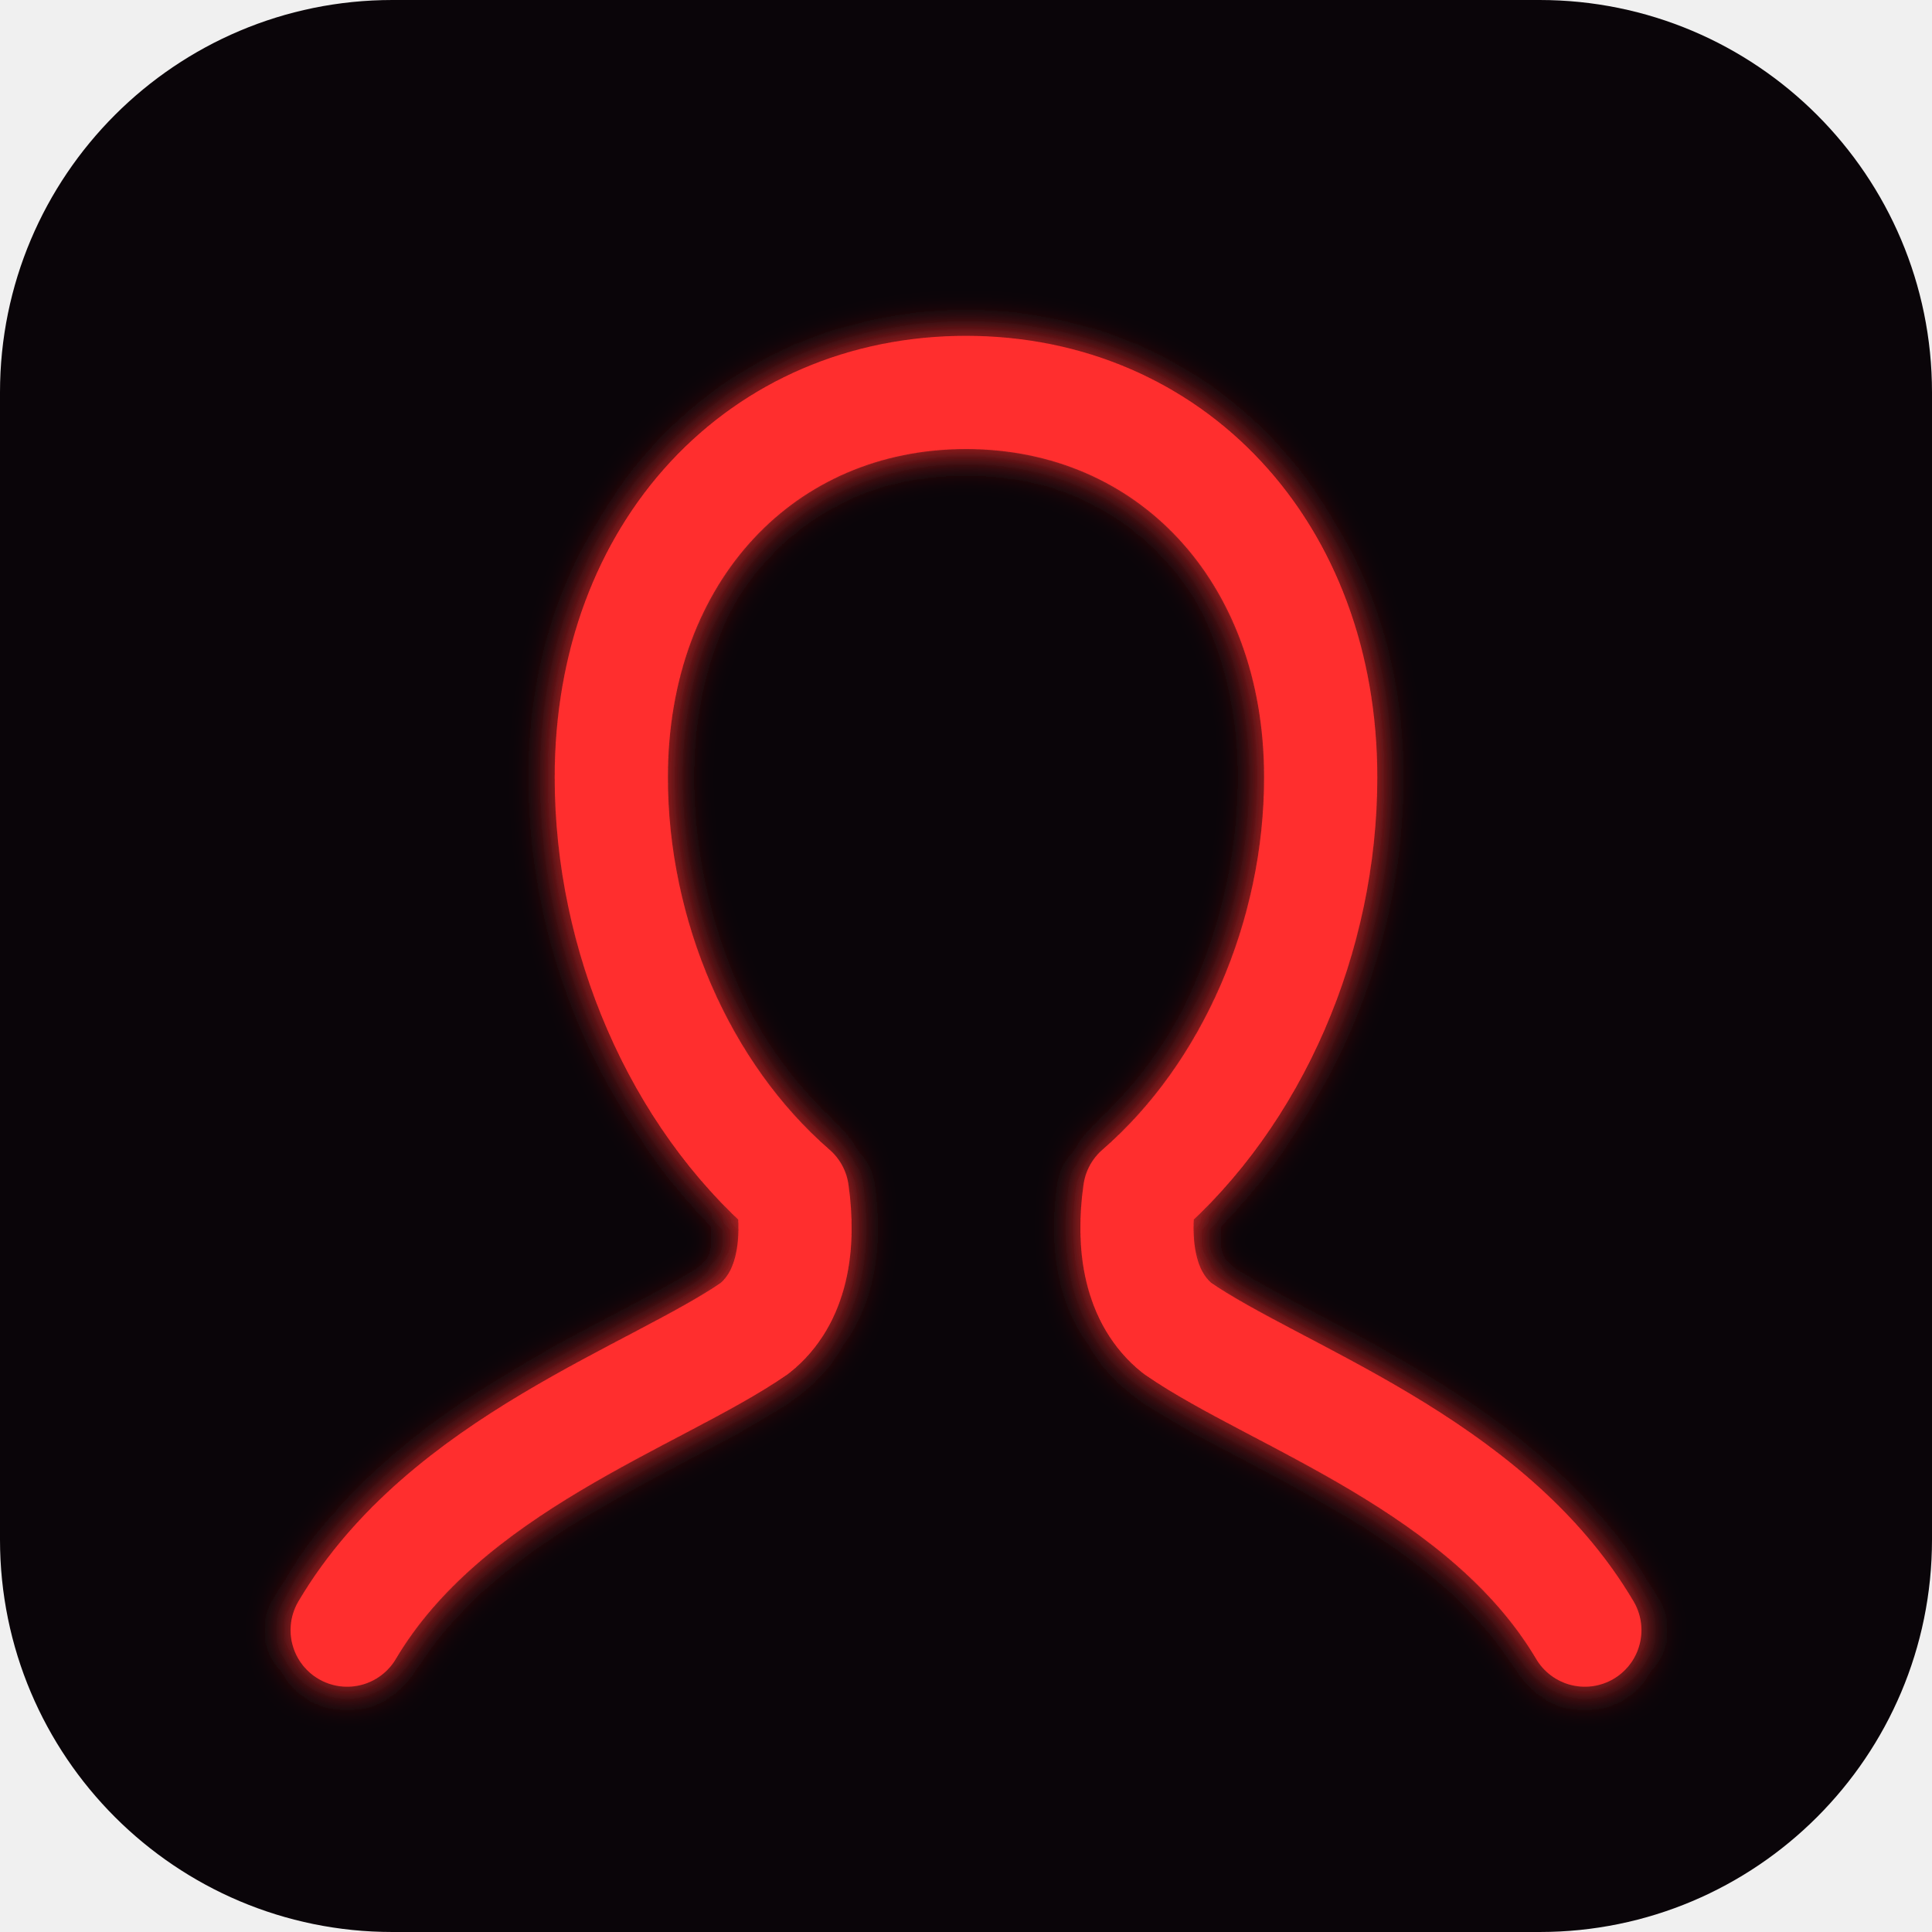
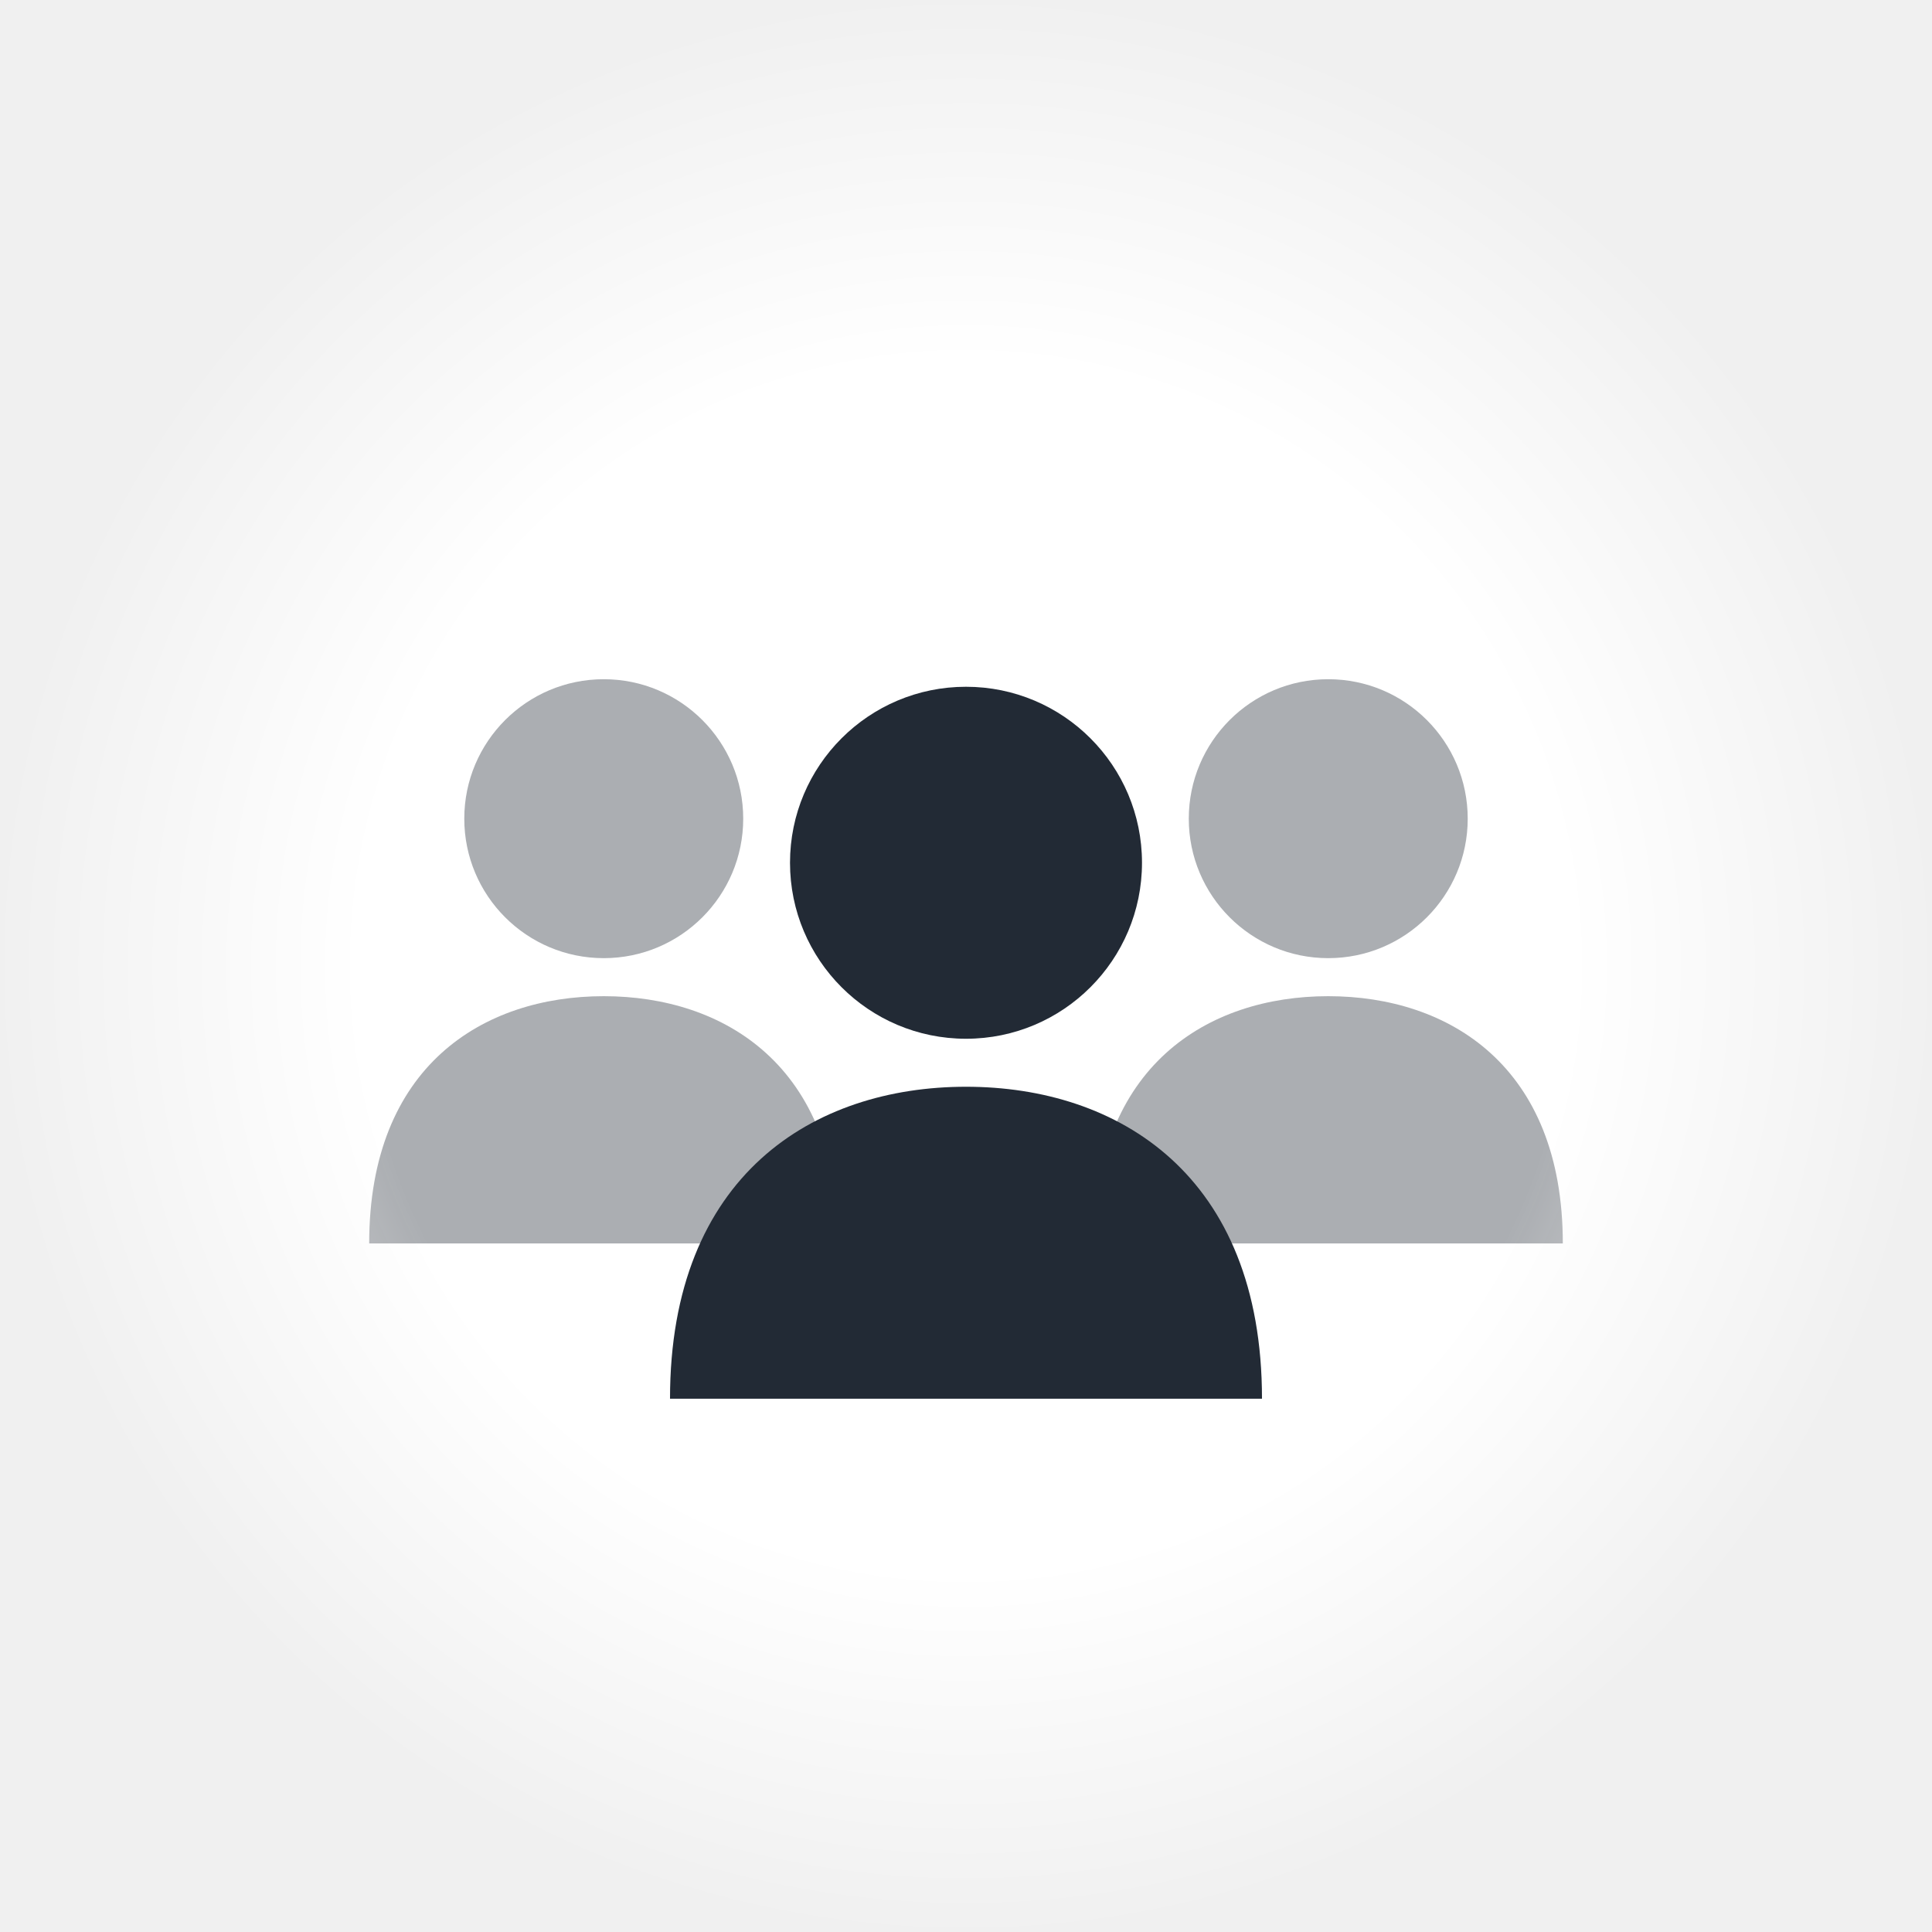
<svg xmlns="http://www.w3.org/2000/svg" width="512" height="512" viewBox="0 0 512 512">
  <defs>
-     <filter id="glow" x="-30%" y="-30%" width="160%" height="160%">
-       <feGaussianBlur stdDeviation="5" result="b" />
-       <feMerge>
-         <feMergeNode in="b" />
-         <feMergeNode in="SourceGraphic" />
-       </feMerge>
-     </filter>
+     <radialGradient id="fade" cx="50%" cy="50%" r="50%">
+       <stop offset="0" stop-color="#fff" stop-opacity="1" />
+       <stop offset="0.62" stop-color="#fff" stop-opacity="1" />
+       <stop offset="1" stop-color="#fff" stop-opacity="0" />
+     </radialGradient>
+     <mask id="m">
+       <rect width="512" height="512" fill="url(#fade)" />
+     </mask>
+     <g id="bust" fill="#222a35">
+       <circle cx="0" cy="-56" r="44" />
+       <path d="M-74 78 C -74 22, -38 0, 0 0 C 38 0, 74 22, 74 78 Z" />
+     </g>
  </defs>
-   <rect width="512" height="512" rx="104" fill="#0a0509" />
-   <g fill="none" stroke="#ff2f2f" stroke-width="30" stroke-linecap="round" stroke-linejoin="round" filter="url(#glow)">
-     <path d="M92 432 C 118 388, 174 370, 200 352 C 210 344, 212 330, 210 316              C 180 290, 162 248, 162 206 C 162 146, 202 104, 256 104              C 310 104, 350 146, 350 206 C 350 248, 332 290, 302 316              C 300 330, 302 344, 312 352 C 338 370, 394 388, 420 432" />
+   <g mask="url(#m)">
+     <rect width="512" height="512" fill="#ffffff" />
+     <g transform="translate(256 262)">
+       <use href="#bust" transform="translate(-96 2) scale(0.84)" opacity="0.38" />
+       <use href="#bust" transform="translate(96 2) scale(0.84)" opacity="0.38" />
+       <use href="#bust" transform="translate(0 26) scale(1.06)" />
+     </g>
  </g>
</svg>
